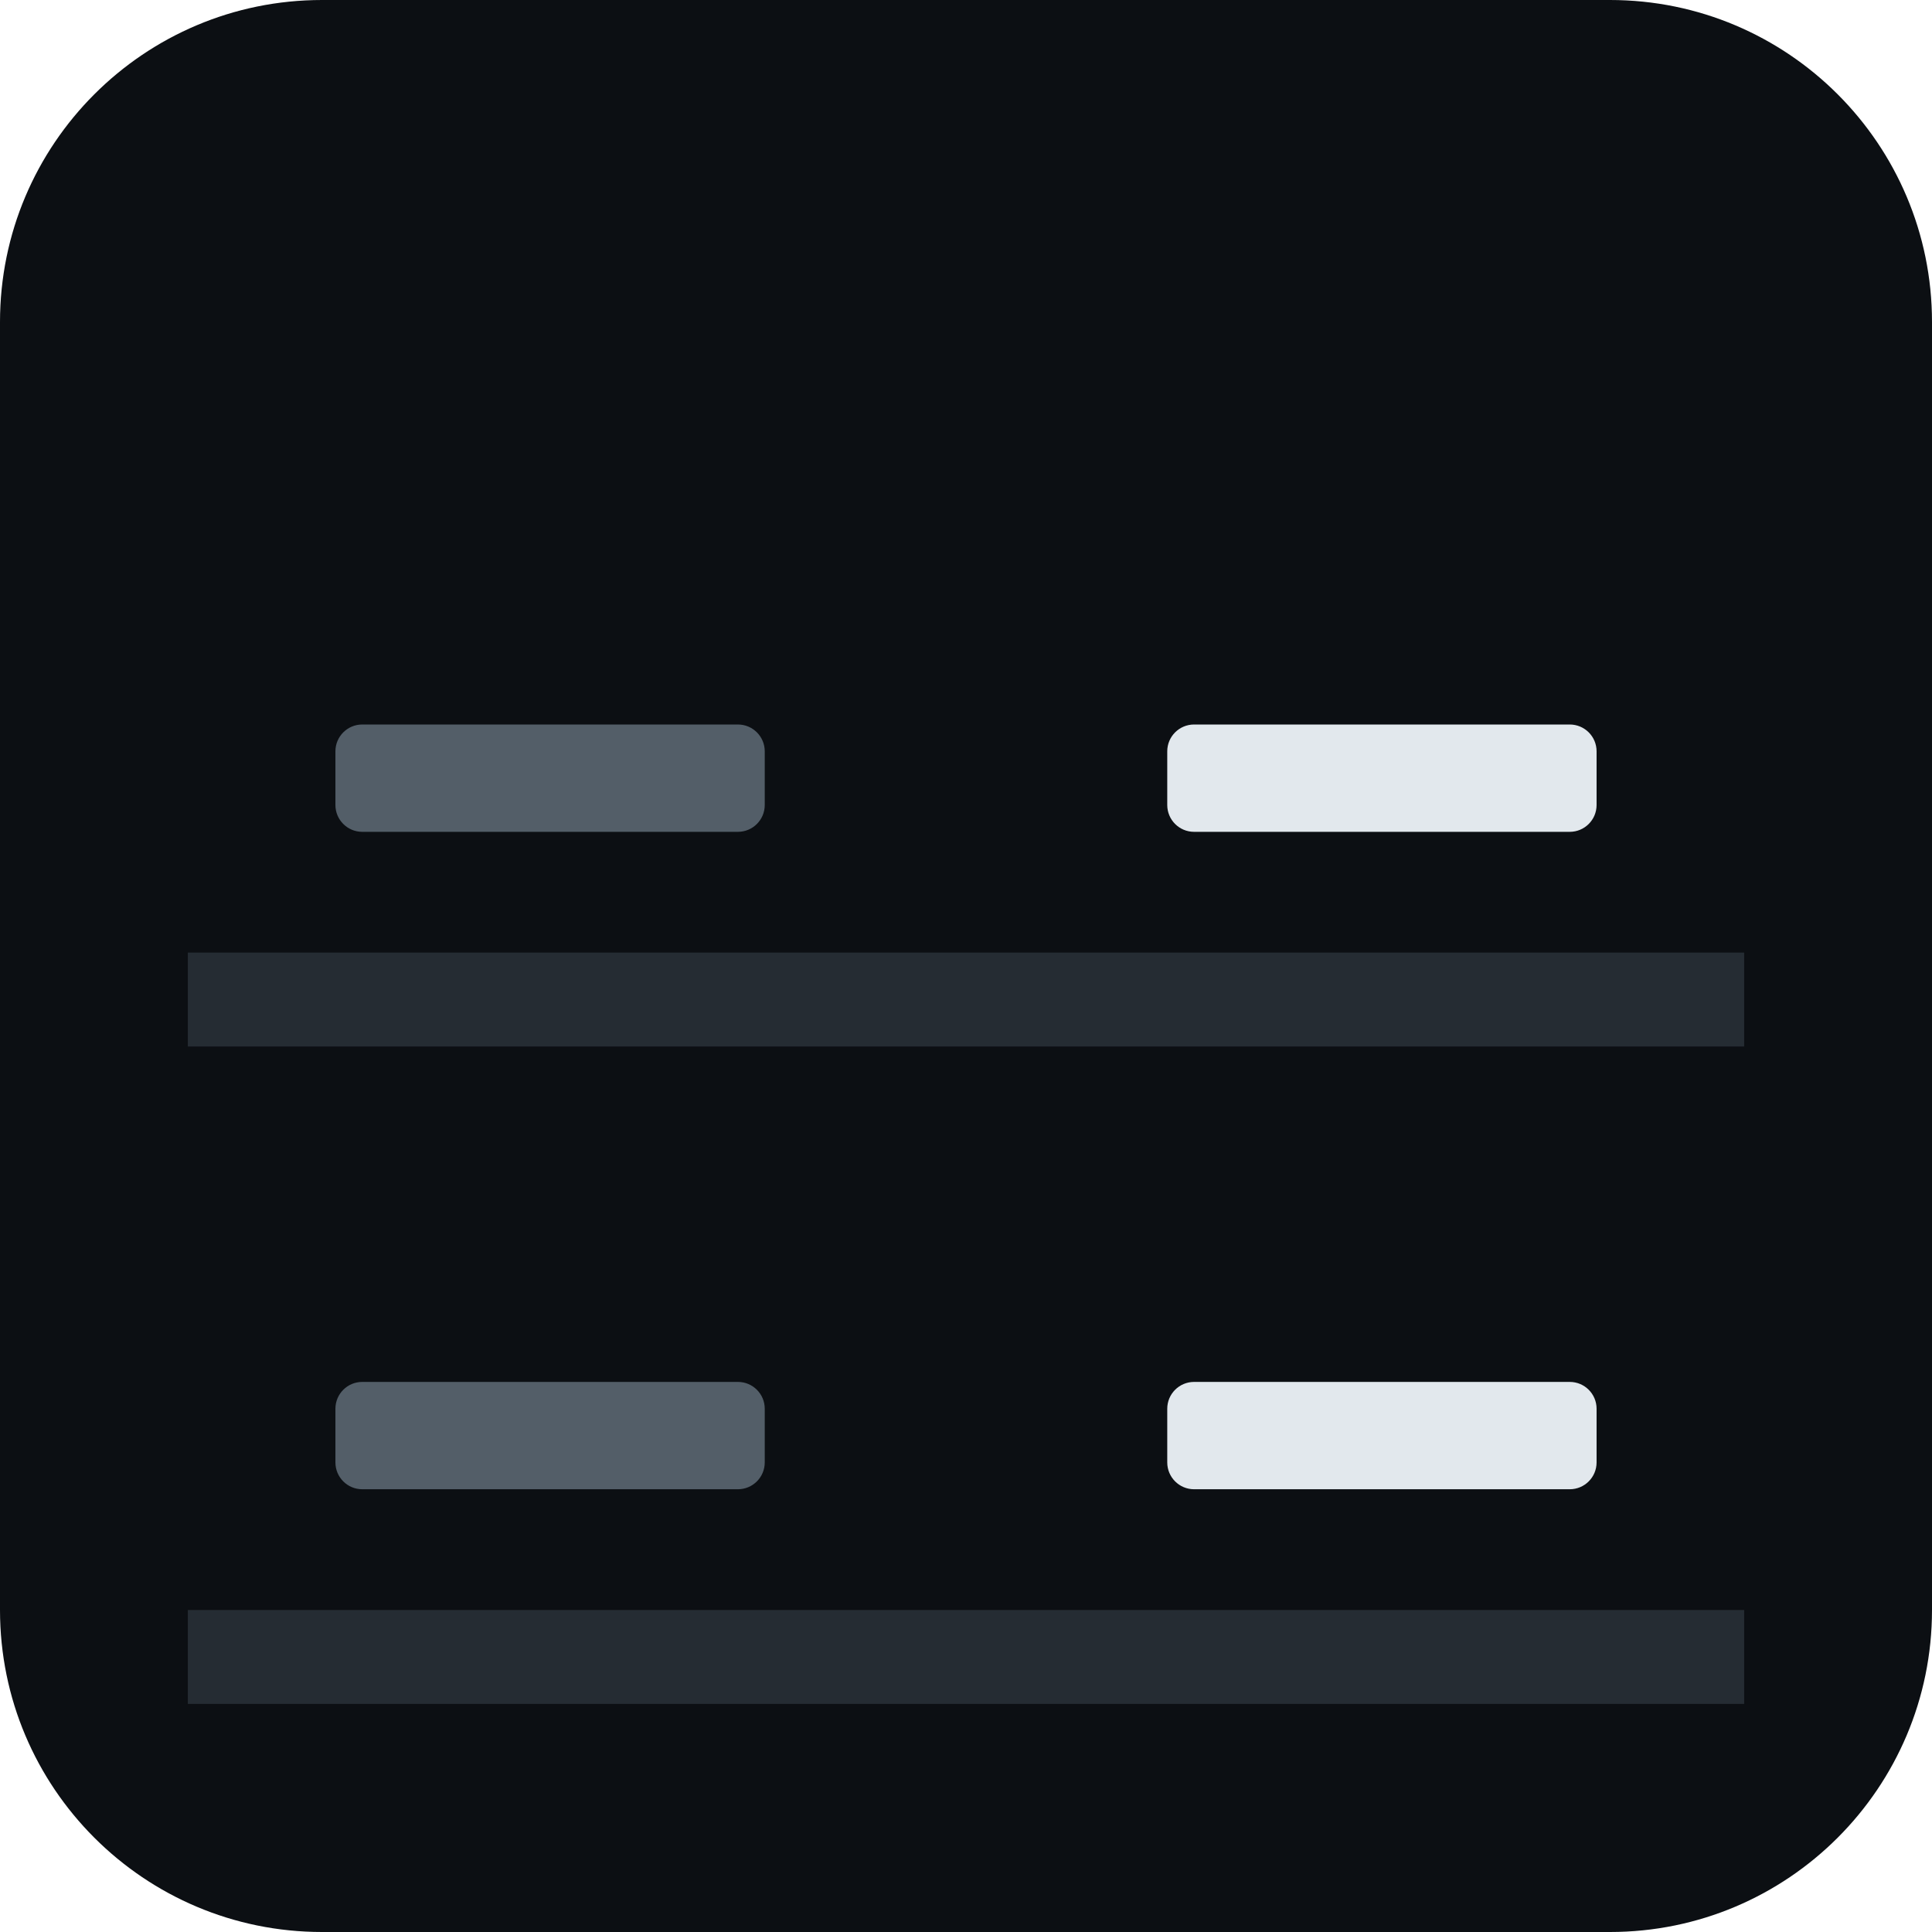
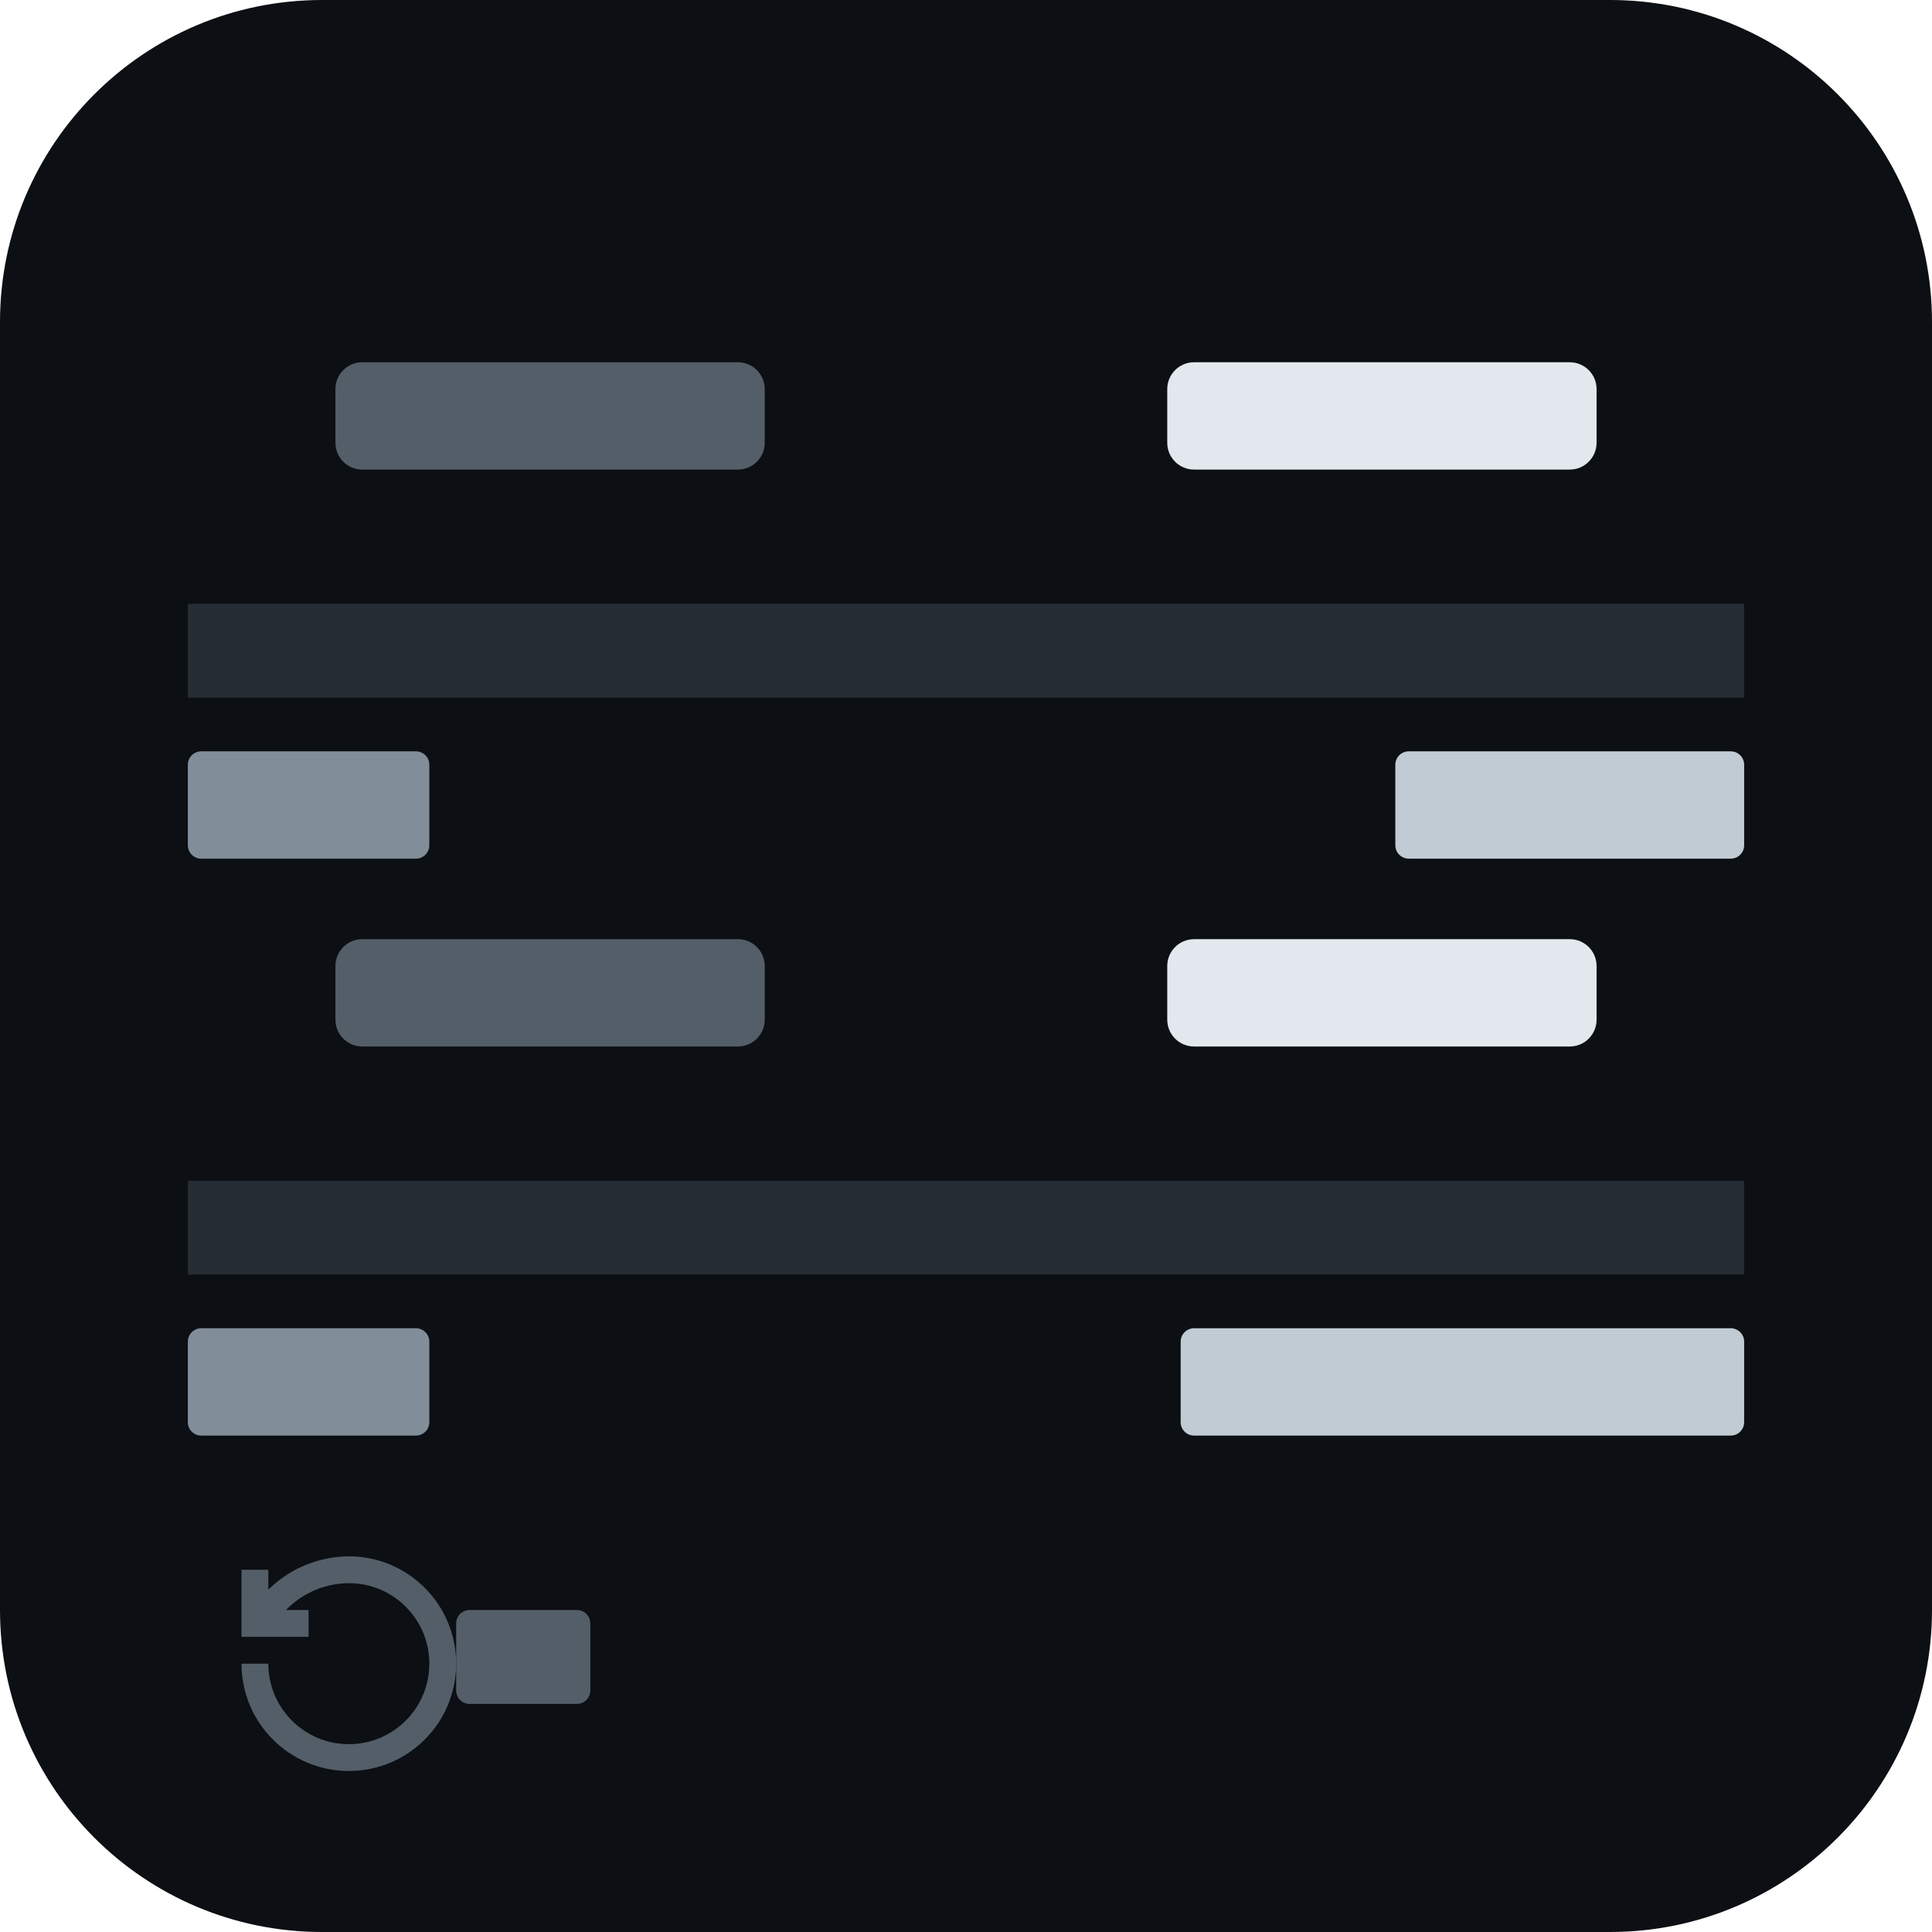
<svg xmlns="http://www.w3.org/2000/svg" viewBox="0 0 144 144">
  <rect width="144" height="144" rx="24" fill="#0c0f13" />
-   <rect x="25" y="54" width="32" height="8" rx="2" fill="#535e68" />
-   <rect x="87" y="54" width="32" height="8" rx="2" fill="#e2e8ed" />
-   <rect x="14" y="71" width="116" height="7" fill="#252c33" />
-   <rect x="25" y="103" width="32" height="8" rx="2" fill="#535e68" />
-   <rect x="87" y="103" width="32" height="8" rx="2" fill="#e2e8ed" />
-   <rect x="14" y="120" width="116" height="7" fill="#252c33" />
+   <rect x="25" y="27" width="32" height="8" rx="2" fill="#535e68" />
+   <rect x="87" y="27" width="32" height="8" rx="2" fill="#e2e8ed" />
+   <rect x="14" y="45" width="116" height="7" fill="#252c33" />
+   <rect x="14" y="56" width="18" height="8" rx="1" fill="#818e9a" />
+   <rect x="104" y="56" width="26" height="8" rx="1" fill="#c1cbd3" />
+   <rect x="25" y="70" width="32" height="8" rx="2" fill="#535e68" />
+   <rect x="87" y="70" width="32" height="8" rx="2" fill="#e2e8ed" />
+   <rect x="14" y="88" width="116" height="7" fill="#252c33" />
+   <rect x="14" y="99" width="18" height="8" rx="1" fill="#818e9a" />
+   <rect x="88" y="99" width="42" height="8" rx="1" fill="#c1cbd3" />
+   <path d="M19 124a7 7 0 1 0 7-7 7.6 7.6 0 0 0-5.2 2.1L19 121" fill="none" stroke="#535e68" stroke-width="2" />
+   <path d="M19 117v4h4" fill="none" stroke="#535e68" stroke-width="2" />
+   <rect x="34" y="120" width="10" height="7" rx="1" fill="#535e68" />
</svg>
